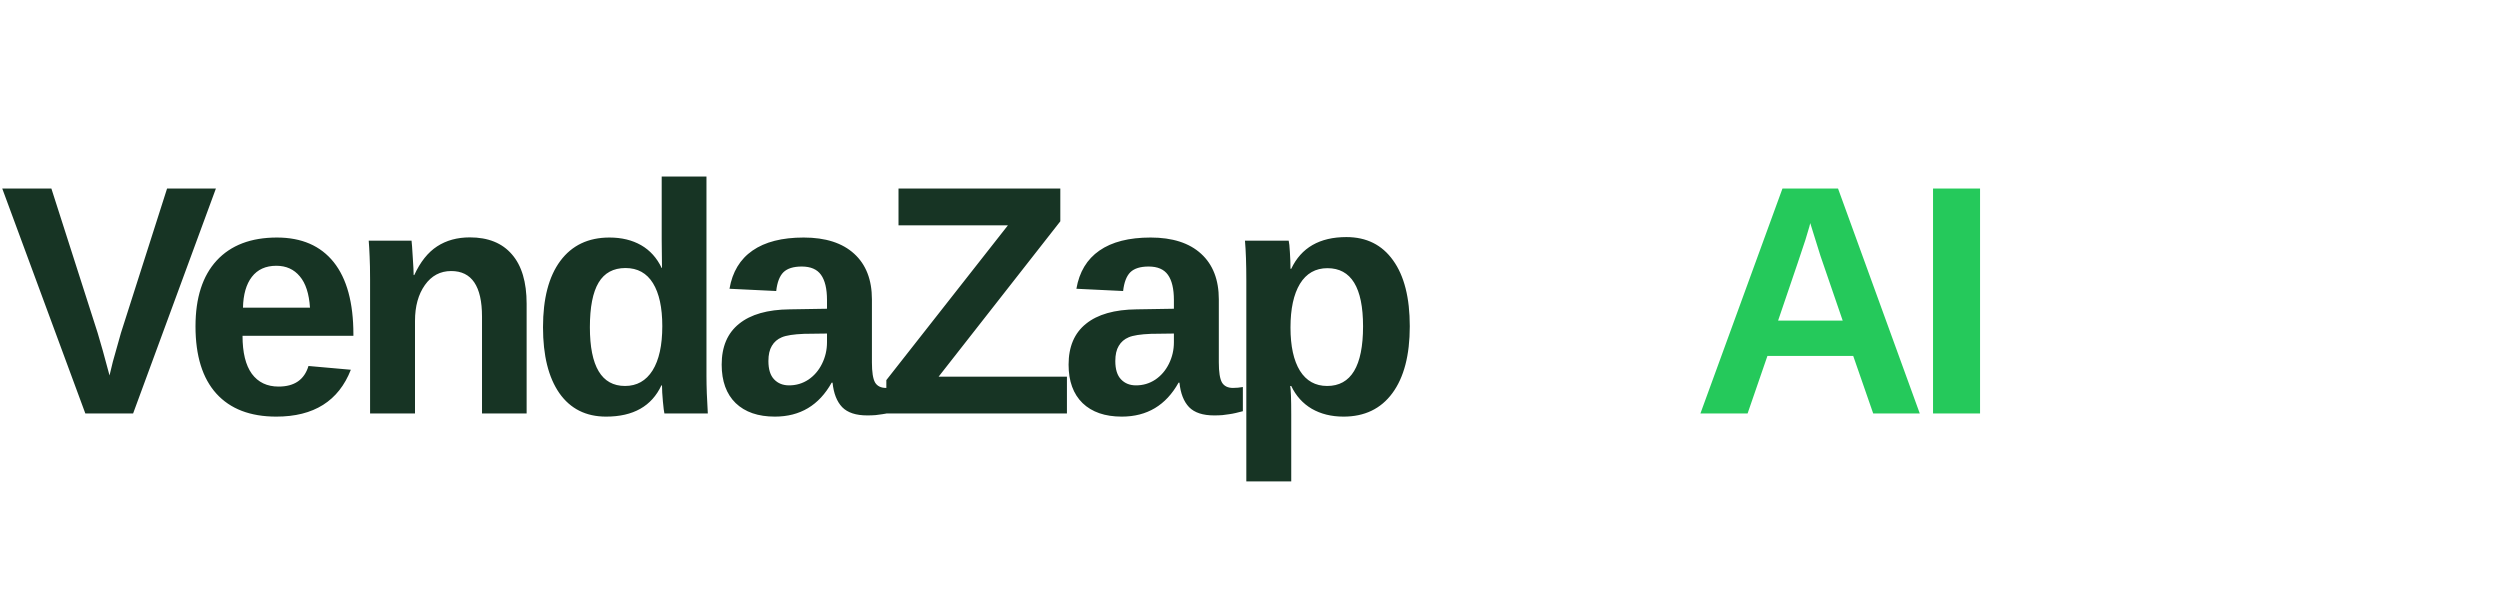
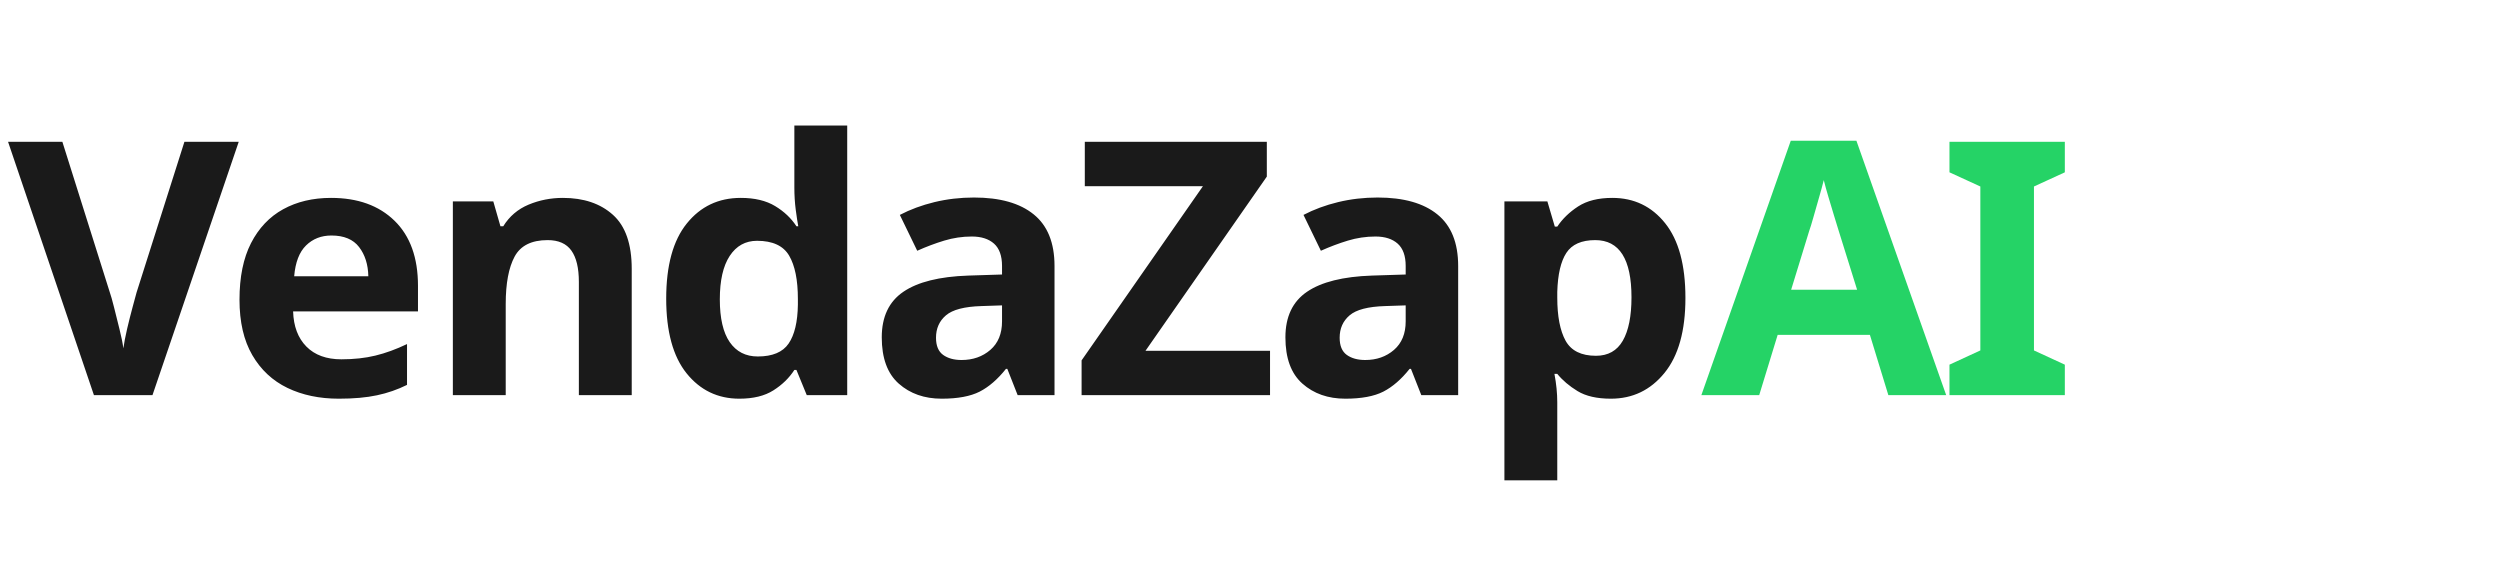
- <svg xmlns="http://www.w3.org/2000/svg" width="260" height="64" viewBox="0 0 260 64" fill="none">
-   <text x="0" y="43" fill="#173424" font-family="Arial, Helvetica, sans-serif" font-size="34" font-weight="700" letter-spacing="-1.8">VendaZap</text>
-   <text x="176" y="43" fill="#25C95B" font-family="Arial, Helvetica, sans-serif" font-size="34" font-weight="700" letter-spacing="-1.8">AI</text>
+ <svg xmlns="http://www.w3.org/2000/svg" width="620" height="140" viewBox="0 0 620 140" fill="none">
+   <text x="2" y="98" fill="#1A1A1A" style="font-family:'Plus Jakarta Sans', sans-serif; font-size:88px; font-weight:800; letter-spacing:-2px;">VendaZap<tspan fill="#25D366"> AI</tspan>
+   </text>
</svg>
